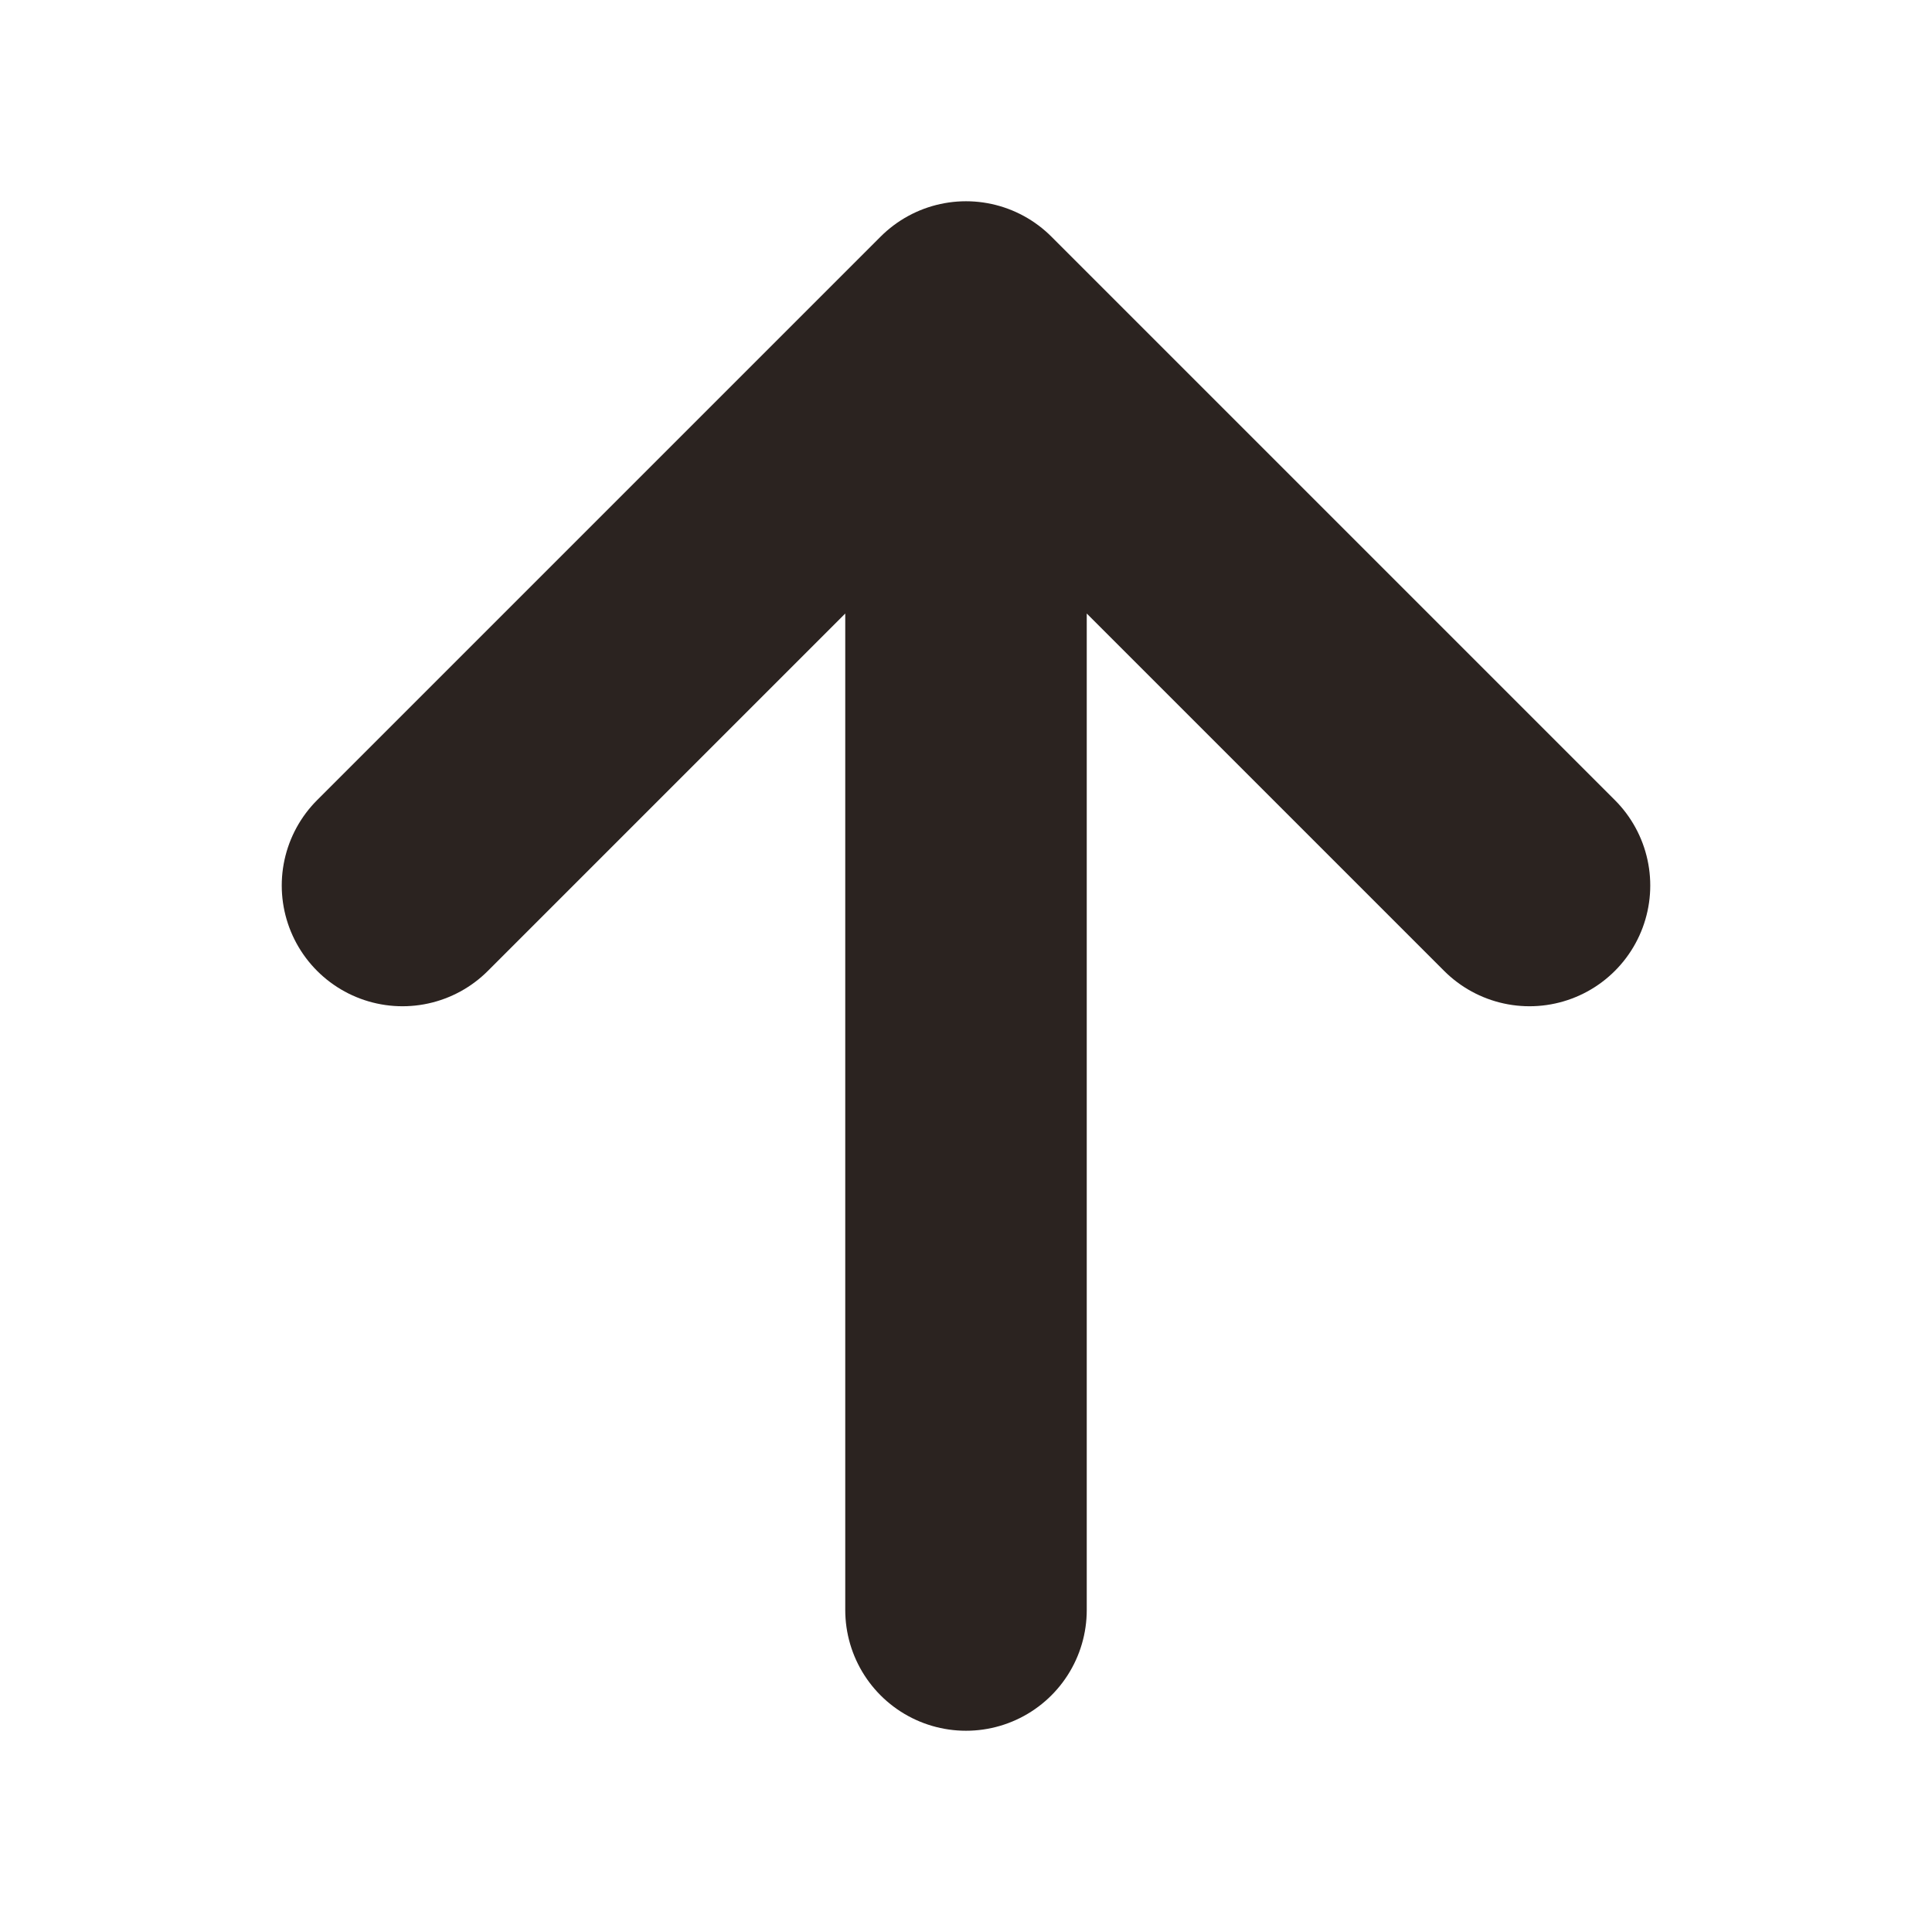
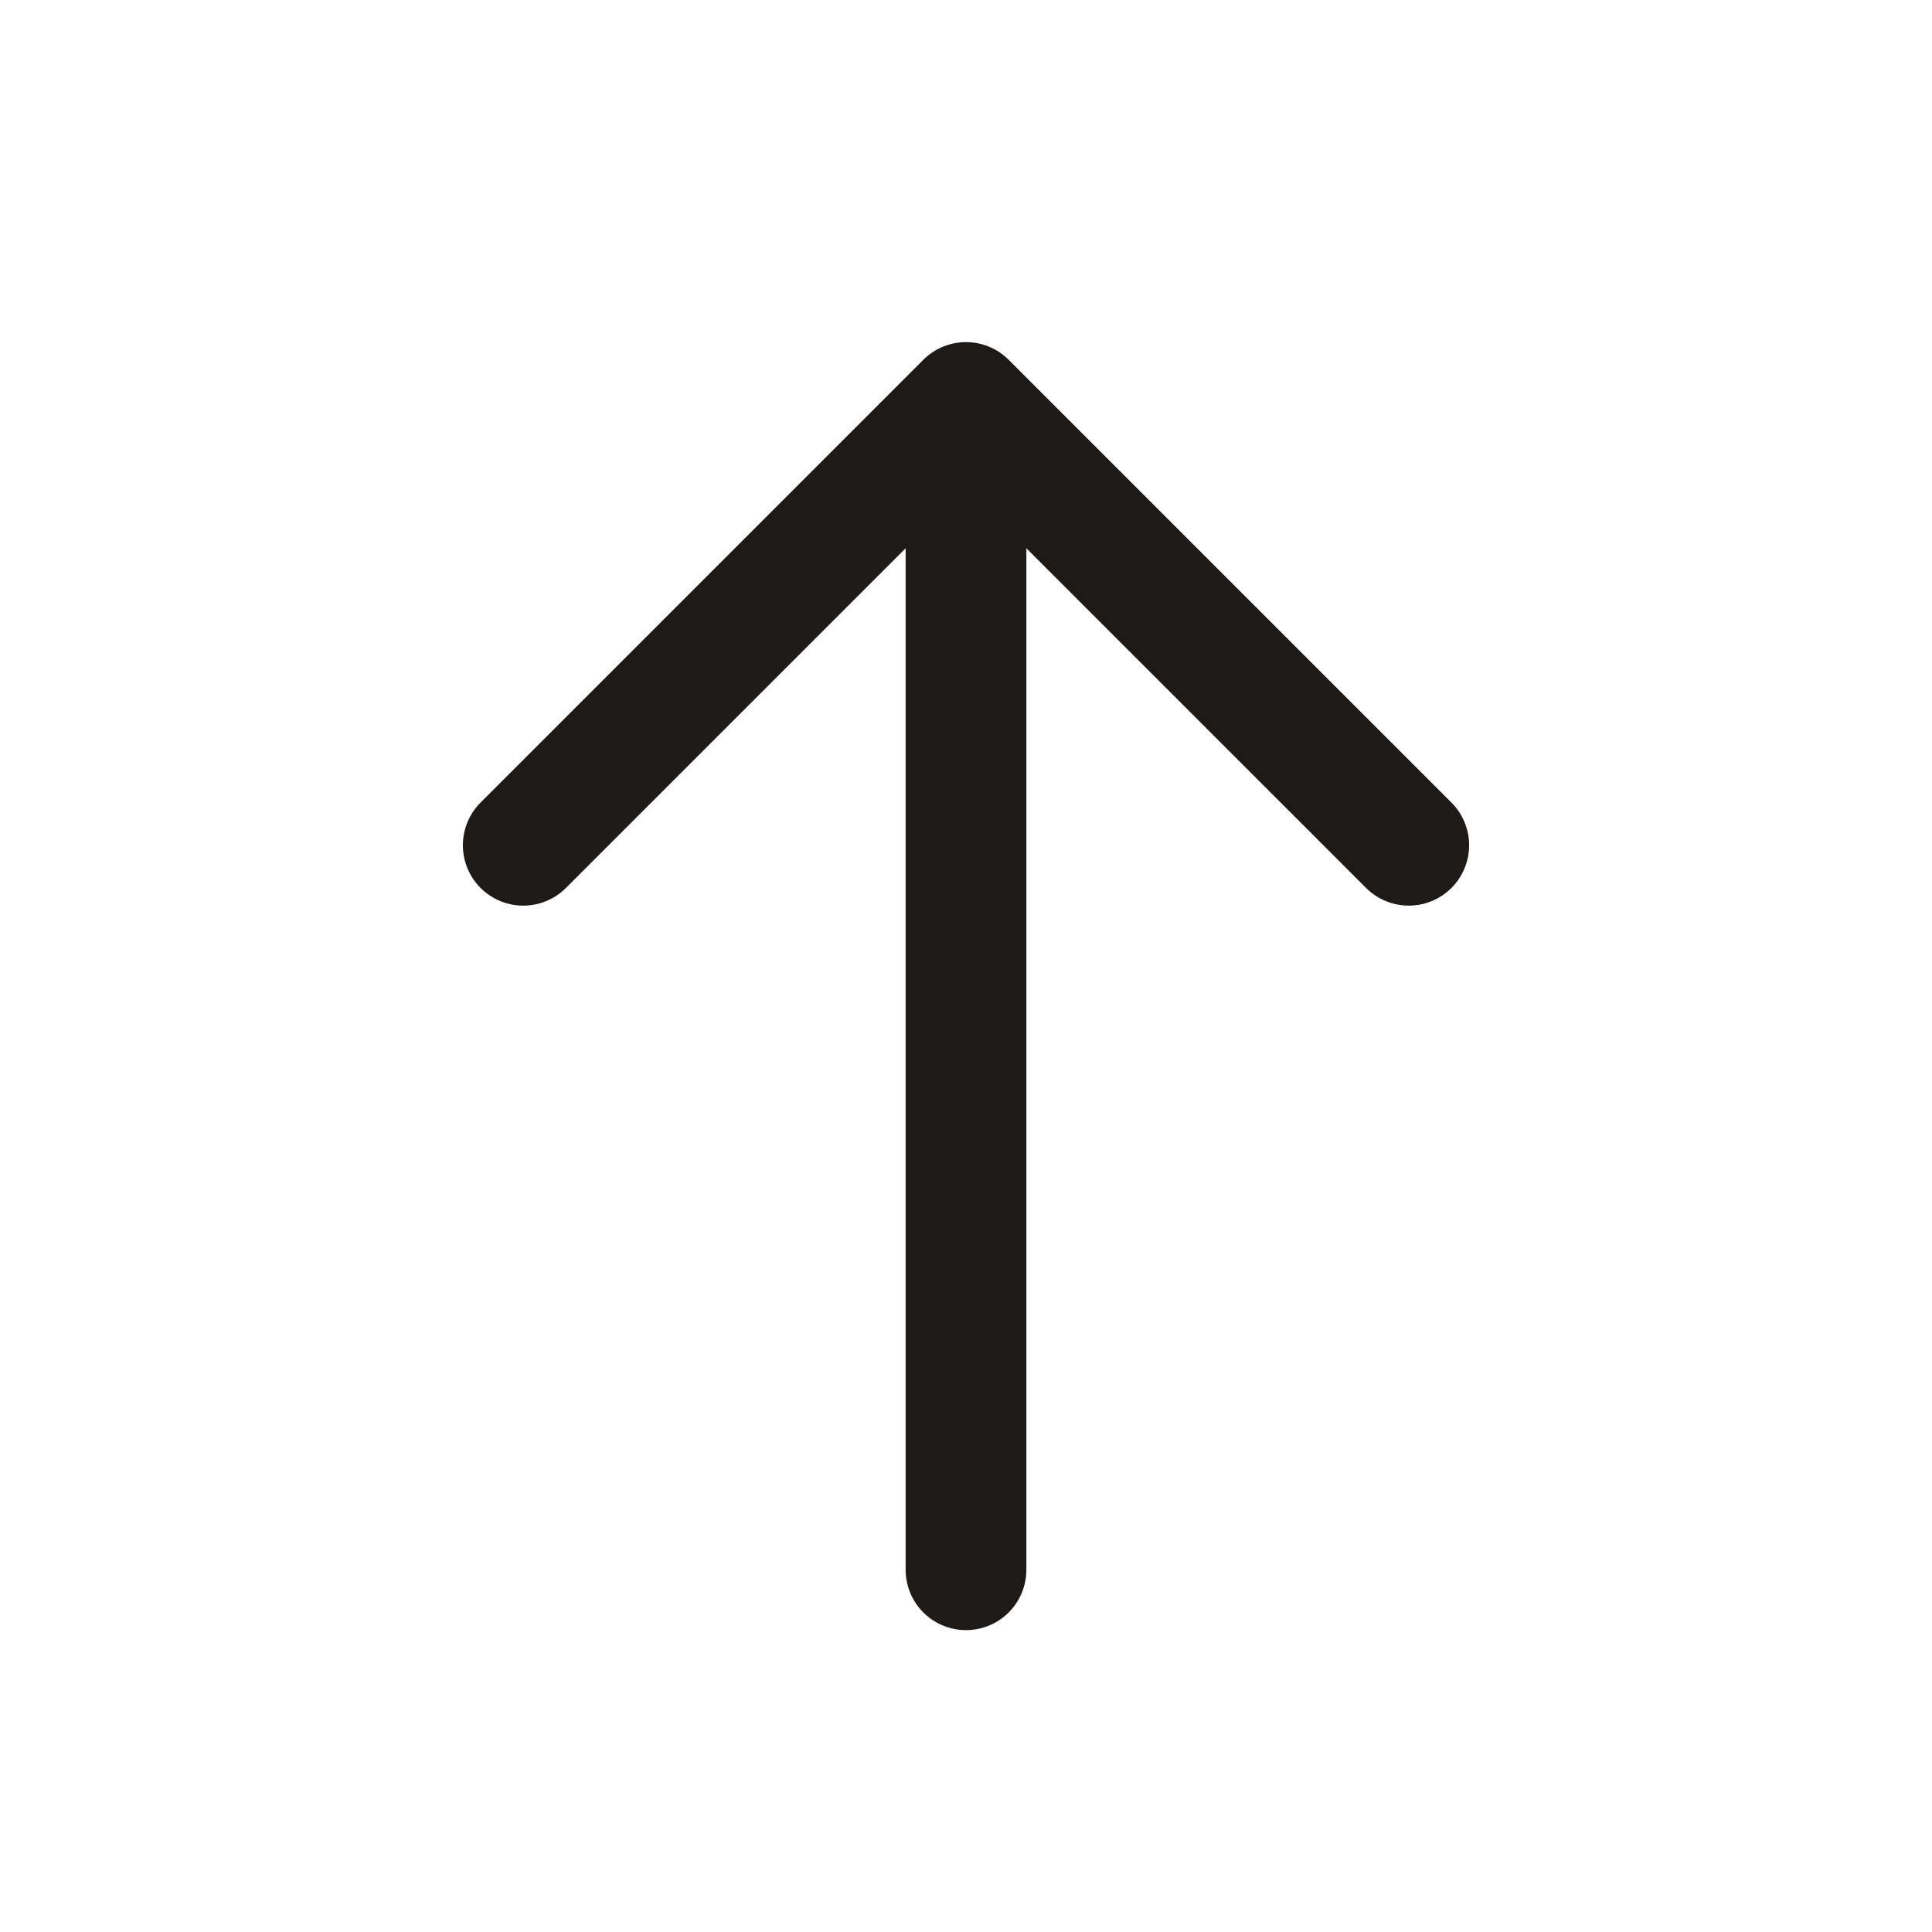
- <svg xmlns="http://www.w3.org/2000/svg" viewBox="0 0 24 24" width="24" height="24" fill="none" stroke="#2b2320" stroke-width="3" stroke-linecap="round" stroke-linejoin="round">
-   <path d="M12 20V4M5 11l7-7 7 7" />
+ <svg xmlns="http://www.w3.org/2000/svg" width="24" height="24" viewBox="0 0 24 24" fill="none" shape-rendering="geometricPrecision">
+   <path d="M12 19.5V5M6.5 10.5L12 5L17.5 10.5" stroke="#1E1A18" stroke-width="1.5" stroke-linecap="round" stroke-linejoin="round" />
</svg>
